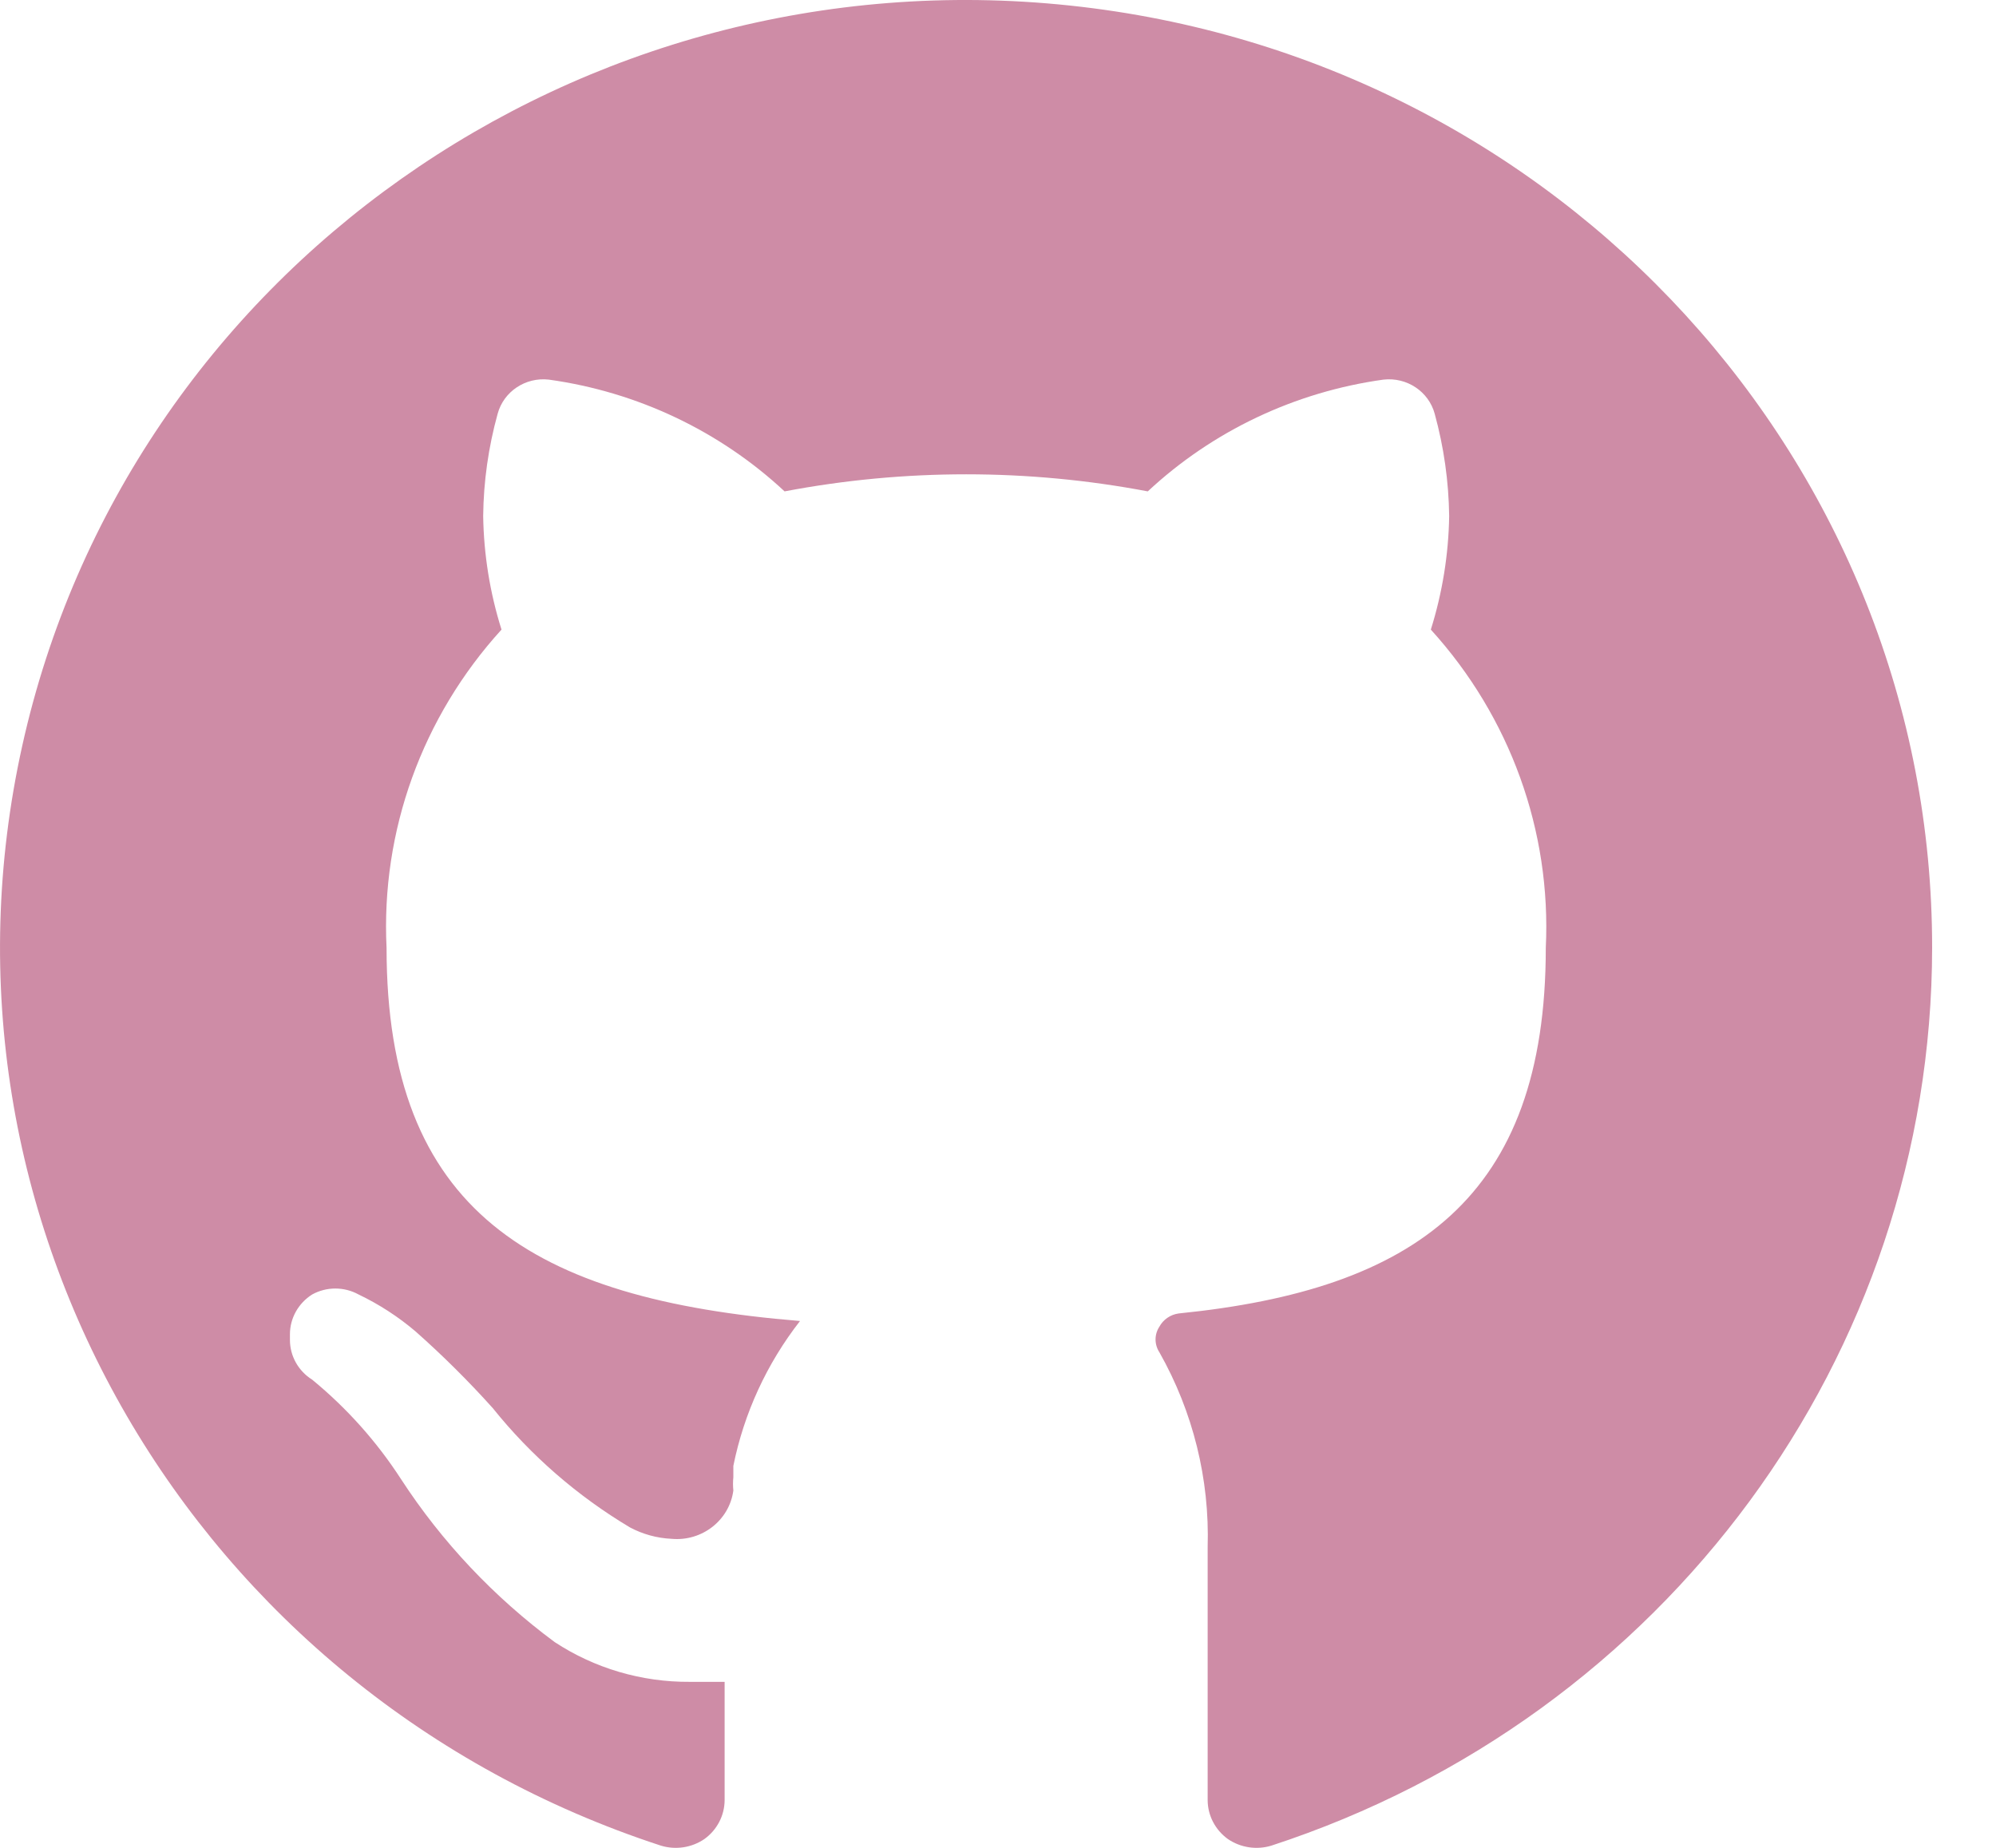
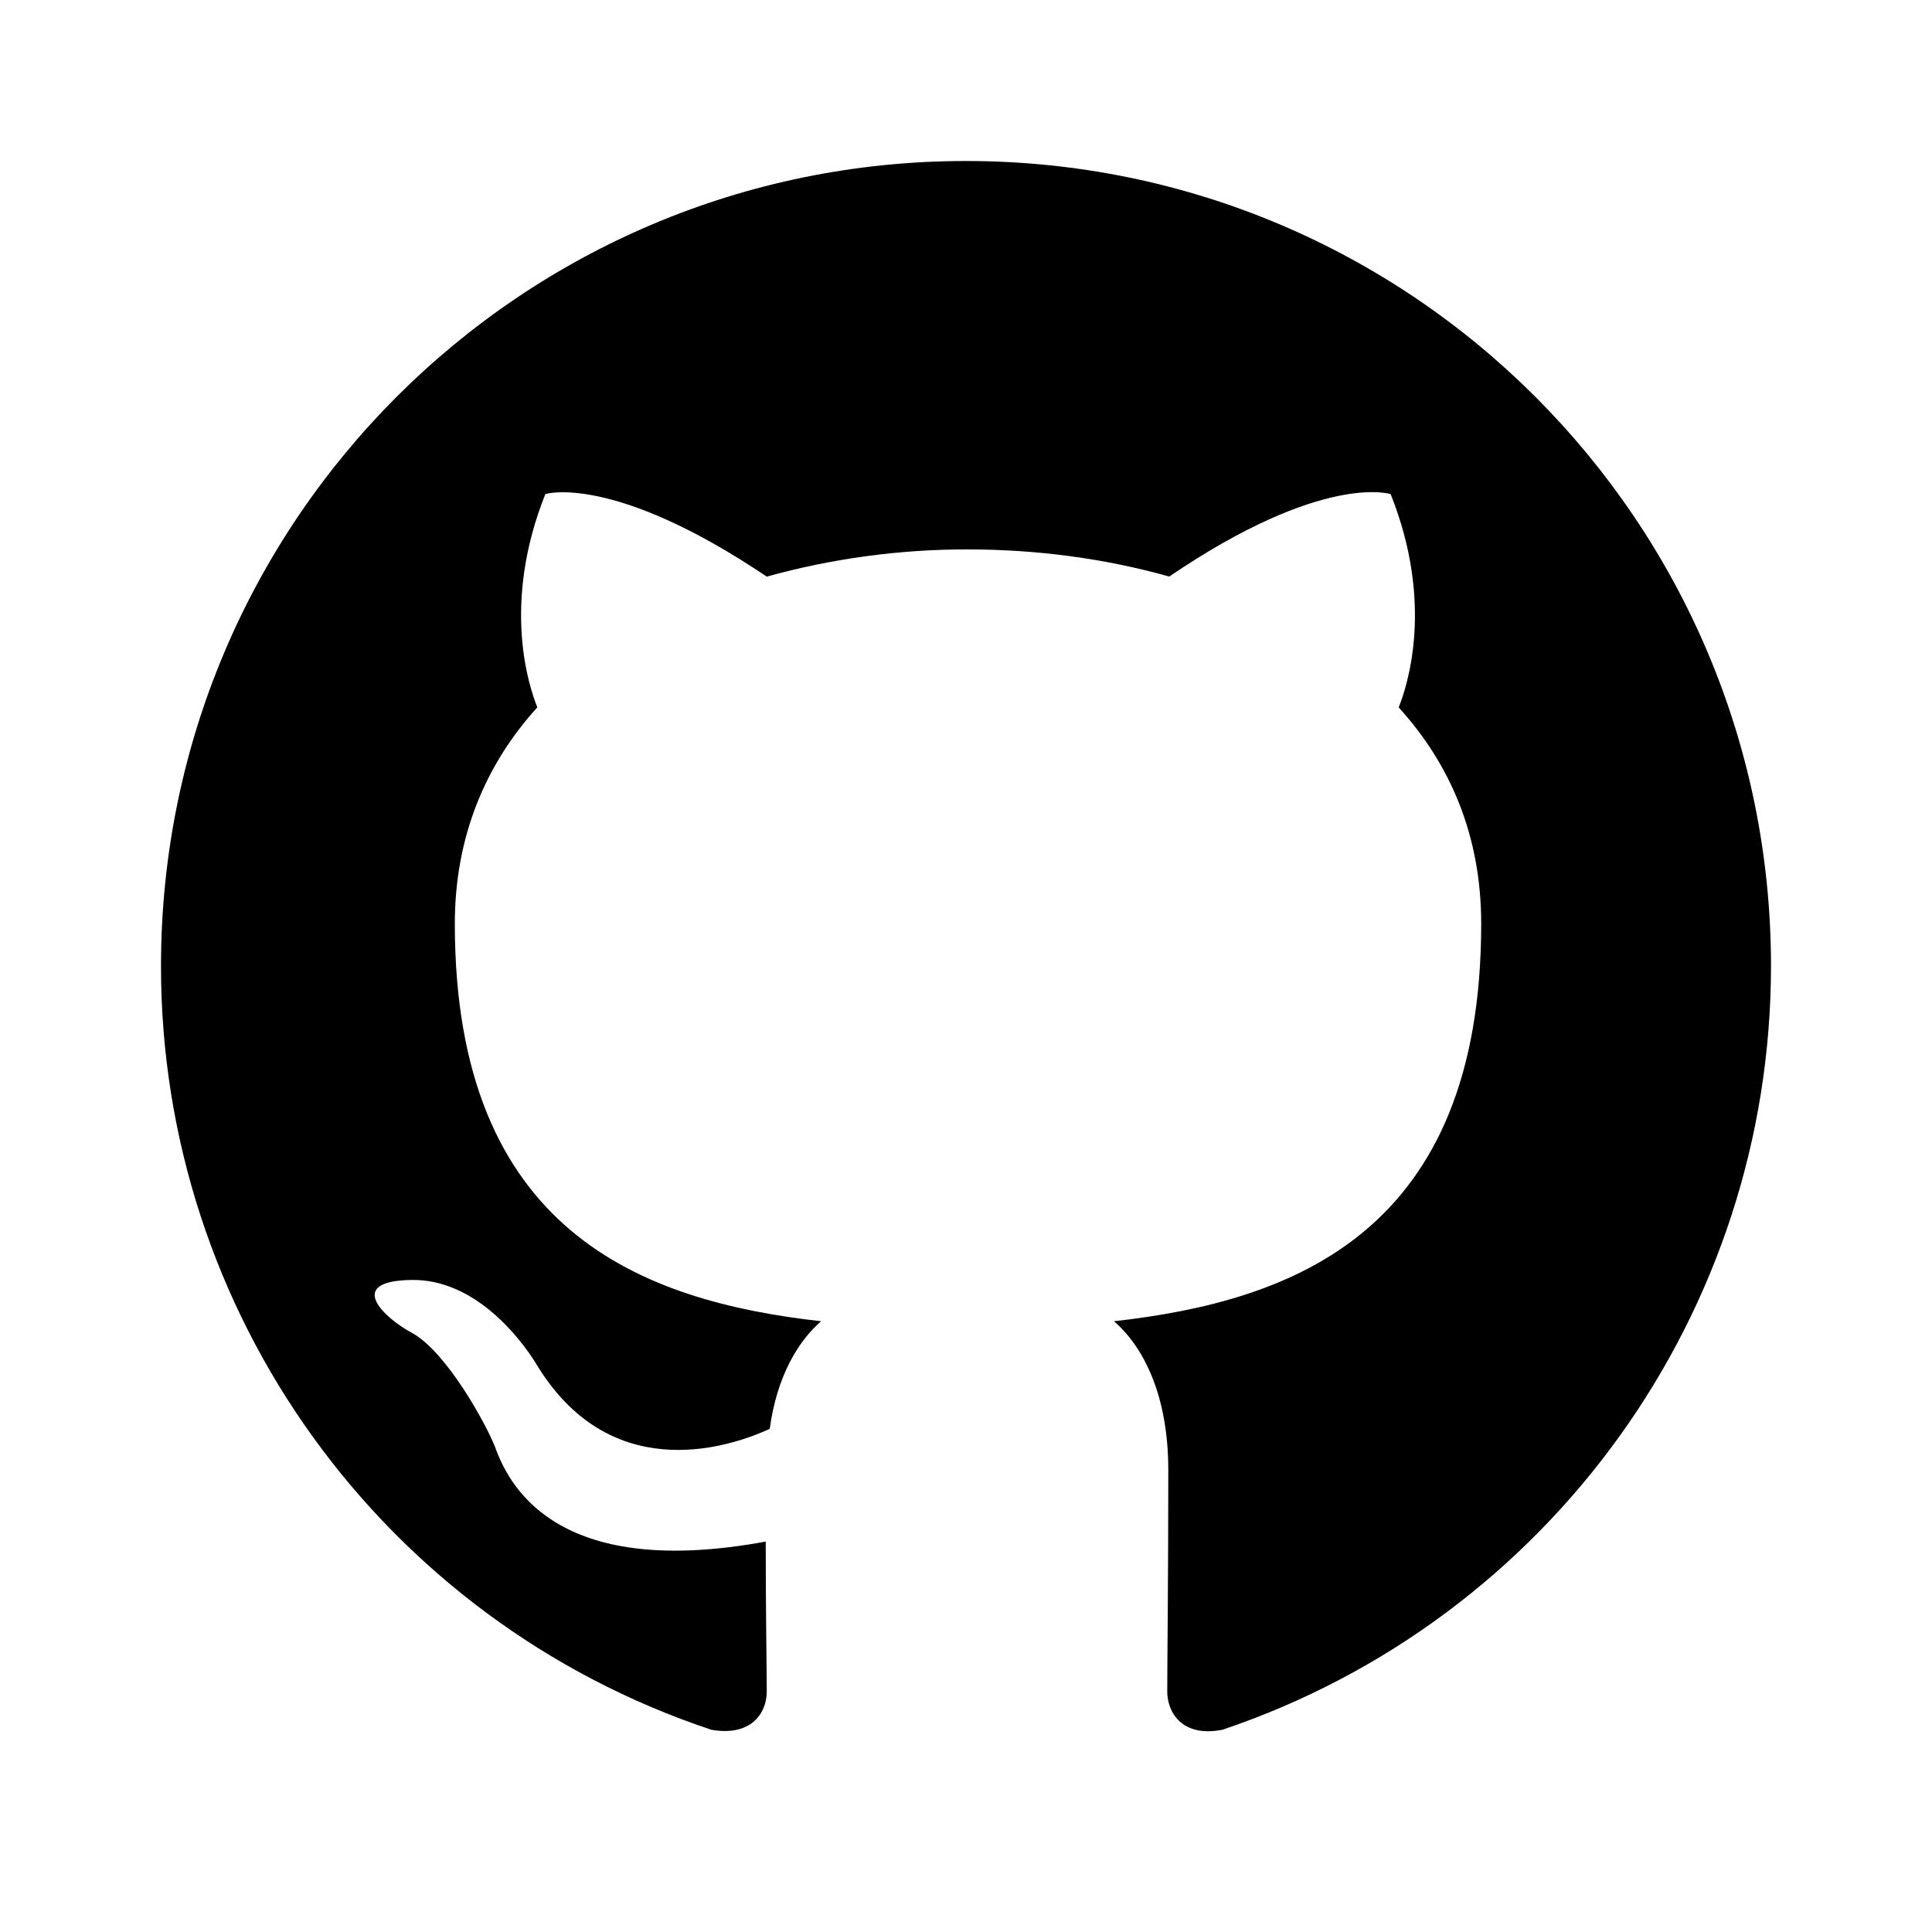
- <svg xmlns="http://www.w3.org/2000/svg" width="27px" height="25px" viewBox="0 0 27 25" version="1.1">
-   <path d="M26.136 12.824C26.132 18.336 22.532 23.228 17.198 24.97C16.999 25.031 16.782 24.998 16.61 24.881C16.439 24.758 16.337 24.563 16.336 24.355L16.336 20.934C16.364 20.013 16.139 19.101 15.683 18.295C15.614 18.189 15.614 18.054 15.683 17.949C15.736 17.852 15.833 17.785 15.944 17.77C19.132 17.449 20.91 16.206 20.91 12.824C20.986 11.244 20.428 9.698 19.355 8.518C19.511 8.02 19.595 7.502 19.603 6.981C19.597 6.513 19.531 6.048 19.407 5.597C19.325 5.296 19.03 5.1 18.714 5.136C17.517 5.302 16.402 5.831 15.526 6.648C13.903 6.34 12.235 6.34 10.613 6.648C9.736 5.831 8.621 5.302 7.424 5.136C7.109 5.1 6.814 5.296 6.732 5.597C6.607 6.048 6.541 6.513 6.536 6.981C6.544 7.502 6.627 8.02 6.784 8.518C5.71 9.698 5.152 11.244 5.229 12.824C5.229 16.386 7.202 17.577 10.822 17.872C10.372 18.449 10.064 19.12 9.92 19.832L9.92 19.986C9.914 20.046 9.914 20.106 9.92 20.166C9.866 20.568 9.496 20.857 9.084 20.819C8.887 20.81 8.695 20.757 8.522 20.665C7.81 20.24 7.181 19.693 6.666 19.051C6.338 18.686 5.989 18.339 5.621 18.013C5.387 17.814 5.128 17.646 4.85 17.513C4.655 17.406 4.417 17.406 4.223 17.513C4.036 17.631 3.922 17.834 3.922 18.051L3.922 18.128C3.922 18.346 4.036 18.549 4.223 18.666C4.692 19.051 5.097 19.505 5.425 20.012C5.978 20.862 6.682 21.608 7.503 22.216C8.043 22.571 8.681 22.759 9.332 22.754L9.802 22.754L9.802 24.355C9.801 24.563 9.699 24.758 9.528 24.881C9.356 24.998 9.14 25.031 8.94 24.97C2.605 22.901 -1.12 16.482 0.302 10.085C1.724 3.688 7.835 -0.629 14.473 0.075C21.112 0.779 26.141 6.276 26.136 12.824Z" id="路径" fill="#CE8CA6" fill-rule="evenodd" stroke="none" />
+ <svg xmlns="http://www.w3.org/2000/svg" t="1619279999505" class="icon" viewBox="0 0 1024 1024" version="1.1" p-id="7694" width="200" height="200">
+   <defs>
+     <style type="text/css" />
+   </defs>
+   <path d="M512 85.333C276.267 85.333 85.333 276.267 85.333 512a426.411 426.411 0 0 0 291.755 404.821c21.333 3.712 29.312-9.088 29.312-20.309 0-10.112-0.555-43.691-0.555-79.445-107.179 19.755-134.912-26.112-143.445-50.133-4.821-12.288-25.6-50.133-43.733-60.288-14.933-7.979-36.267-27.733-0.555-28.245 33.621-0.555 57.6 30.933 65.621 43.733 38.4 64.512 99.755 46.379 124.245 35.2 3.755-27.733 14.933-46.379 27.221-57.045-94.933-10.667-194.133-47.488-194.133-210.688 0-46.421 16.512-84.779 43.733-114.688-4.267-10.667-19.2-54.4 4.267-113.067 0 0 35.712-11.179 117.333 43.776a395.947 395.947 0 0 1 106.667-14.421c36.267 0 72.533 4.779 106.667 14.379 81.579-55.467 117.333-43.691 117.333-43.691 23.467 58.667 8.533 102.4 4.267 113.067 27.179 29.867 43.733 67.712 43.733 114.645 0 163.755-99.712 200.021-194.645 210.688 15.445 13.312 28.8 38.912 28.8 78.933 0 57.045-0.555 102.912-0.555 117.333 0 11.179 8.021 24.491 29.355 20.224A427.349 427.349 0 0 0 938.667 512c0-235.733-190.933-426.667-426.667-426.667z" p-id="7695" />
</svg>
